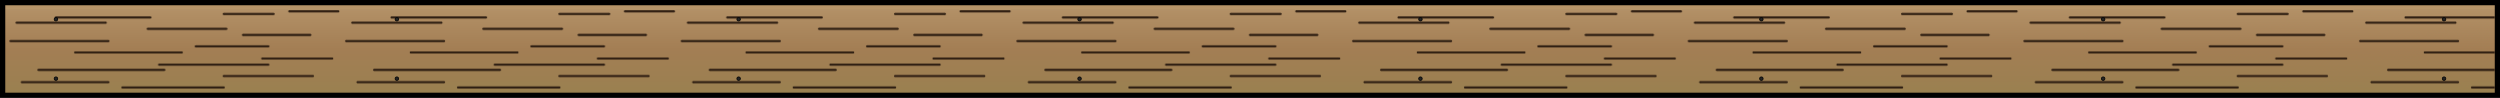
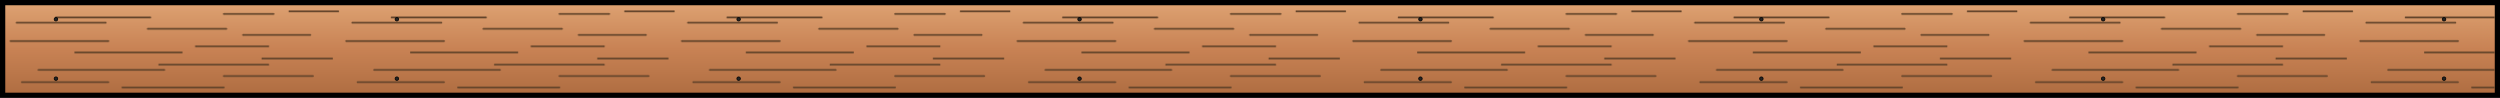
<svg xmlns="http://www.w3.org/2000/svg" viewBox="0 0 89.375 3.5" width="12870" height="504">
  <defs>
    <linearGradient id="cedar-trim-shine" x1="0" y1="0" x2="0" y2="1" gradientUnits="objectBoundingBox">
-       <stop offset="0%" stop-color="#b49268" stop-opacity="1" />
-       <stop offset="50%" stop-color="#a37e54" stop-opacity="1" />
-       <stop offset="100%" stop-color="#9a8050" stop-opacity="1" />
+       <stop offset="0%" stop-color="#dca070" stop-opacity="1" />
+       <stop offset="50%" stop-color="#c88254" stop-opacity="1" />
+       <stop offset="100%" stop-color="#b06e42" stop-opacity="1" />
    </linearGradient>
    <pattern id="cedar-trim-grain-bottom" patternUnits="userSpaceOnUse" patternContentUnits="userSpaceOnUse" width="12" height="3.125" patternTransform="translate(0.1875, 0.1875)">
-       <path d="M 10.156 0.219 L 11.906 0.219" fill="none" stroke="#2e1e12" stroke-width="0.078" stroke-linecap="round" opacity="1" />
-       <path d="M 7.812 0.312 L 9.594 0.312" fill="none" stroke="#2e1e12" stroke-width="0.078" stroke-linecap="round" opacity="0.95" />
-       <path d="M 1.812 0.438 L 5.188 0.438" fill="none" stroke="#2e1e12" stroke-width="0.078" stroke-linecap="round" opacity="1" />
-       <path d="M 0.406 0.625 L 3.594 0.625" fill="none" stroke="#2e1e12" stroke-width="0.078" stroke-linecap="round" opacity="0.96" />
-       <path d="M 5.094 0.844 L 7.906 0.844" fill="none" stroke="#2e1e12" stroke-width="0.078" stroke-linecap="round" opacity="0.95" />
-       <path d="M 8.5 1.062 L 10.906 1.062" fill="none" stroke="#2e1e12" stroke-width="0.078" stroke-linecap="round" opacity="0.98" />
-       <path d="M 0.188 1.281 L 3.688 1.281" fill="none" stroke="#2e1e12" stroke-width="0.078" stroke-linecap="round" opacity="0.97" />
-       <path d="M 6.812 1.469 L 9.406 1.469" fill="none" stroke="#2e1e12" stroke-width="0.078" stroke-linecap="round" opacity="0.94" />
-       <path d="M 2.5 1.688 L 6.312 1.688" fill="none" stroke="#2e1e12" stroke-width="0.078" stroke-linecap="round" opacity="0.96" />
-       <path d="M 9.188 1.906 L 11.688 1.906" fill="none" stroke="#2e1e12" stroke-width="0.078" stroke-linecap="round" opacity="0.95" />
-       <path d="M 5.5 2.125 L 9.406 2.125" fill="none" stroke="#2e1e12" stroke-width="0.078" stroke-linecap="round" opacity="0.92" />
-       <path d="M 1.188 2.312 L 5.688 2.312" fill="none" stroke="#2e1e12" stroke-width="0.078" stroke-linecap="round" opacity="0.98" />
-       <path d="M 7.812 2.531 L 11 2.531" fill="none" stroke="#2e1e12" stroke-width="0.078" stroke-linecap="round" opacity="0.94" />
-       <path d="M 0.594 2.75 L 3.688 2.75" fill="none" stroke="#2e1e12" stroke-width="0.078" stroke-linecap="round" opacity="0.93" />
-       <path d="M 4.188 2.938 L 7.812 2.938" fill="none" stroke="#2e1e12" stroke-width="0.078" stroke-linecap="round" opacity="0.96" />
-       <rect x="0" y="0" width="12" height="0.156" fill="#dcc890" opacity="0.06" />
+       <path d="M 10.156 0.219 L 11.906 0.219" fill="none" stroke="#63442a" stroke-width="0.062" stroke-linecap="round" opacity="1" />
+       <path d="M 7.812 0.312 L 9.594 0.312" fill="none" stroke="#63442a" stroke-width="0.062" stroke-linecap="round" opacity="0.95" />
+       <path d="M 1.812 0.438 L 5.188 0.438" fill="none" stroke="#63442a" stroke-width="0.062" stroke-linecap="round" opacity="1" />
+       <path d="M 0.406 0.625 L 3.594 0.625" fill="none" stroke="#63442a" stroke-width="0.062" stroke-linecap="round" opacity="0.96" />
+       <path d="M 5.094 0.844 L 7.906 0.844" fill="none" stroke="#63442a" stroke-width="0.062" stroke-linecap="round" opacity="0.95" />
+       <path d="M 8.5 1.062 L 10.906 1.062" fill="none" stroke="#63442a" stroke-width="0.062" stroke-linecap="round" opacity="0.98" />
+       <path d="M 0.188 1.281 L 3.688 1.281" fill="none" stroke="#63442a" stroke-width="0.062" stroke-linecap="round" opacity="0.97" />
+       <path d="M 6.812 1.469 L 9.406 1.469" fill="none" stroke="#63442a" stroke-width="0.062" stroke-linecap="round" opacity="0.94" />
+       <path d="M 2.5 1.688 L 6.312 1.688" fill="none" stroke="#63442a" stroke-width="0.062" stroke-linecap="round" opacity="0.96" />
+       <path d="M 9.188 1.906 L 11.688 1.906" fill="none" stroke="#63442a" stroke-width="0.062" stroke-linecap="round" opacity="0.95" />
+       <path d="M 5.5 2.125 L 9.406 2.125" fill="none" stroke="#63442a" stroke-width="0.062" stroke-linecap="round" opacity="0.92" />
+       <path d="M 1.188 2.312 L 5.688 2.312" fill="none" stroke="#63442a" stroke-width="0.062" stroke-linecap="round" opacity="0.98" />
+       <path d="M 7.812 2.531 L 11 2.531" fill="none" stroke="#63442a" stroke-width="0.062" stroke-linecap="round" opacity="0.94" />
+       <path d="M 0.594 2.75 L 3.688 2.75" fill="none" stroke="#63442a" stroke-width="0.062" stroke-linecap="round" opacity="0.93" />
+       <path d="M 4.188 2.938 L 7.812 2.938" fill="none" stroke="#63442a" stroke-width="0.062" stroke-linecap="round" opacity="0.96" />
+       <rect x="0" y="0" width="12" height="0.156" fill="#f0c090" opacity="0.06" />
    </pattern>
  </defs>
  <g id="sym-trim-bottom-cedar" data-trim-tier="2T" data-trim-position="bottom" data-trim-material="cedar">
    <g id="shell">
      <rect x="0" y="0" width="89.375" height="3.5" fill="#000000" />
    </g>
    <g id="fill">
      <g id="fill-Bottom-Trim-Group-cedar" data-trim-material="cedar">
        <rect x="0.188" y="0.188" width="89" height="3.125" fill="url(#cedar-trim-shine)" />
        <rect x="0.188" y="0.188" width="89" height="3.125" fill="url(#cedar-trim-grain-bottom)" />
      </g>
    </g>
    <g class="trim-nails" data-slot="trim-nails" data-trim-tier="2T" data-visible="front" fill="none">
      <g class="trim-nail">
        <circle cx="2" cy="0.688" r="0.062" fill="#222222" stroke="#080808" stroke-width="0.031" />
        <circle cx="2" cy="0.688" r="0.031" fill="#333333" opacity="0.22" />
      </g>
      <g class="trim-nail">
        <circle cx="2" cy="2.812" r="0.062" fill="#222222" stroke="#080808" stroke-width="0.031" />
        <circle cx="2" cy="2.812" r="0.031" fill="#333333" opacity="0.22" />
      </g>
      <g class="trim-nail">
        <circle cx="14.188" cy="0.688" r="0.062" fill="#222222" stroke="#080808" stroke-width="0.031" />
        <circle cx="14.188" cy="0.688" r="0.031" fill="#333333" opacity="0.22" />
      </g>
      <g class="trim-nail">
        <circle cx="14.188" cy="2.812" r="0.062" fill="#222222" stroke="#080808" stroke-width="0.031" />
        <circle cx="14.188" cy="2.812" r="0.031" fill="#333333" opacity="0.22" />
      </g>
      <g class="trim-nail">
        <circle cx="26.406" cy="0.688" r="0.062" fill="#222222" stroke="#080808" stroke-width="0.031" />
        <circle cx="26.406" cy="0.688" r="0.031" fill="#333333" opacity="0.22" />
      </g>
      <g class="trim-nail">
        <circle cx="26.406" cy="2.812" r="0.062" fill="#222222" stroke="#080808" stroke-width="0.031" />
        <circle cx="26.406" cy="2.812" r="0.031" fill="#333333" opacity="0.22" />
      </g>
      <g class="trim-nail">
        <circle cx="38.594" cy="0.688" r="0.062" fill="#222222" stroke="#080808" stroke-width="0.031" />
        <circle cx="38.594" cy="0.688" r="0.031" fill="#333333" opacity="0.22" />
      </g>
      <g class="trim-nail">
        <circle cx="38.594" cy="2.812" r="0.062" fill="#222222" stroke="#080808" stroke-width="0.031" />
        <circle cx="38.594" cy="2.812" r="0.031" fill="#333333" opacity="0.22" />
      </g>
      <g class="trim-nail">
        <circle cx="50.781" cy="0.688" r="0.062" fill="#222222" stroke="#080808" stroke-width="0.031" />
        <circle cx="50.781" cy="0.688" r="0.031" fill="#333333" opacity="0.22" />
      </g>
      <g class="trim-nail">
        <circle cx="50.781" cy="2.812" r="0.062" fill="#222222" stroke="#080808" stroke-width="0.031" />
        <circle cx="50.781" cy="2.812" r="0.031" fill="#333333" opacity="0.22" />
      </g>
      <g class="trim-nail">
        <circle cx="62.969" cy="0.688" r="0.062" fill="#222222" stroke="#080808" stroke-width="0.031" />
        <circle cx="62.969" cy="0.688" r="0.031" fill="#333333" opacity="0.22" />
      </g>
      <g class="trim-nail">
        <circle cx="62.969" cy="2.812" r="0.062" fill="#222222" stroke="#080808" stroke-width="0.031" />
        <circle cx="62.969" cy="2.812" r="0.031" fill="#333333" opacity="0.22" />
      </g>
      <g class="trim-nail">
        <circle cx="75.188" cy="0.688" r="0.062" fill="#222222" stroke="#080808" stroke-width="0.031" />
        <circle cx="75.188" cy="0.688" r="0.031" fill="#333333" opacity="0.22" />
      </g>
      <g class="trim-nail">
        <circle cx="75.188" cy="2.812" r="0.062" fill="#222222" stroke="#080808" stroke-width="0.031" />
        <circle cx="75.188" cy="2.812" r="0.031" fill="#333333" opacity="0.22" />
      </g>
      <g class="trim-nail">
        <circle cx="87.375" cy="0.688" r="0.062" fill="#222222" stroke="#080808" stroke-width="0.031" />
        <circle cx="87.375" cy="0.688" r="0.031" fill="#333333" opacity="0.22" />
      </g>
      <g class="trim-nail">
        <circle cx="87.375" cy="2.812" r="0.062" fill="#222222" stroke="#080808" stroke-width="0.031" />
        <circle cx="87.375" cy="2.812" r="0.031" fill="#333333" opacity="0.22" />
      </g>
    </g>
  </g>
</svg>
